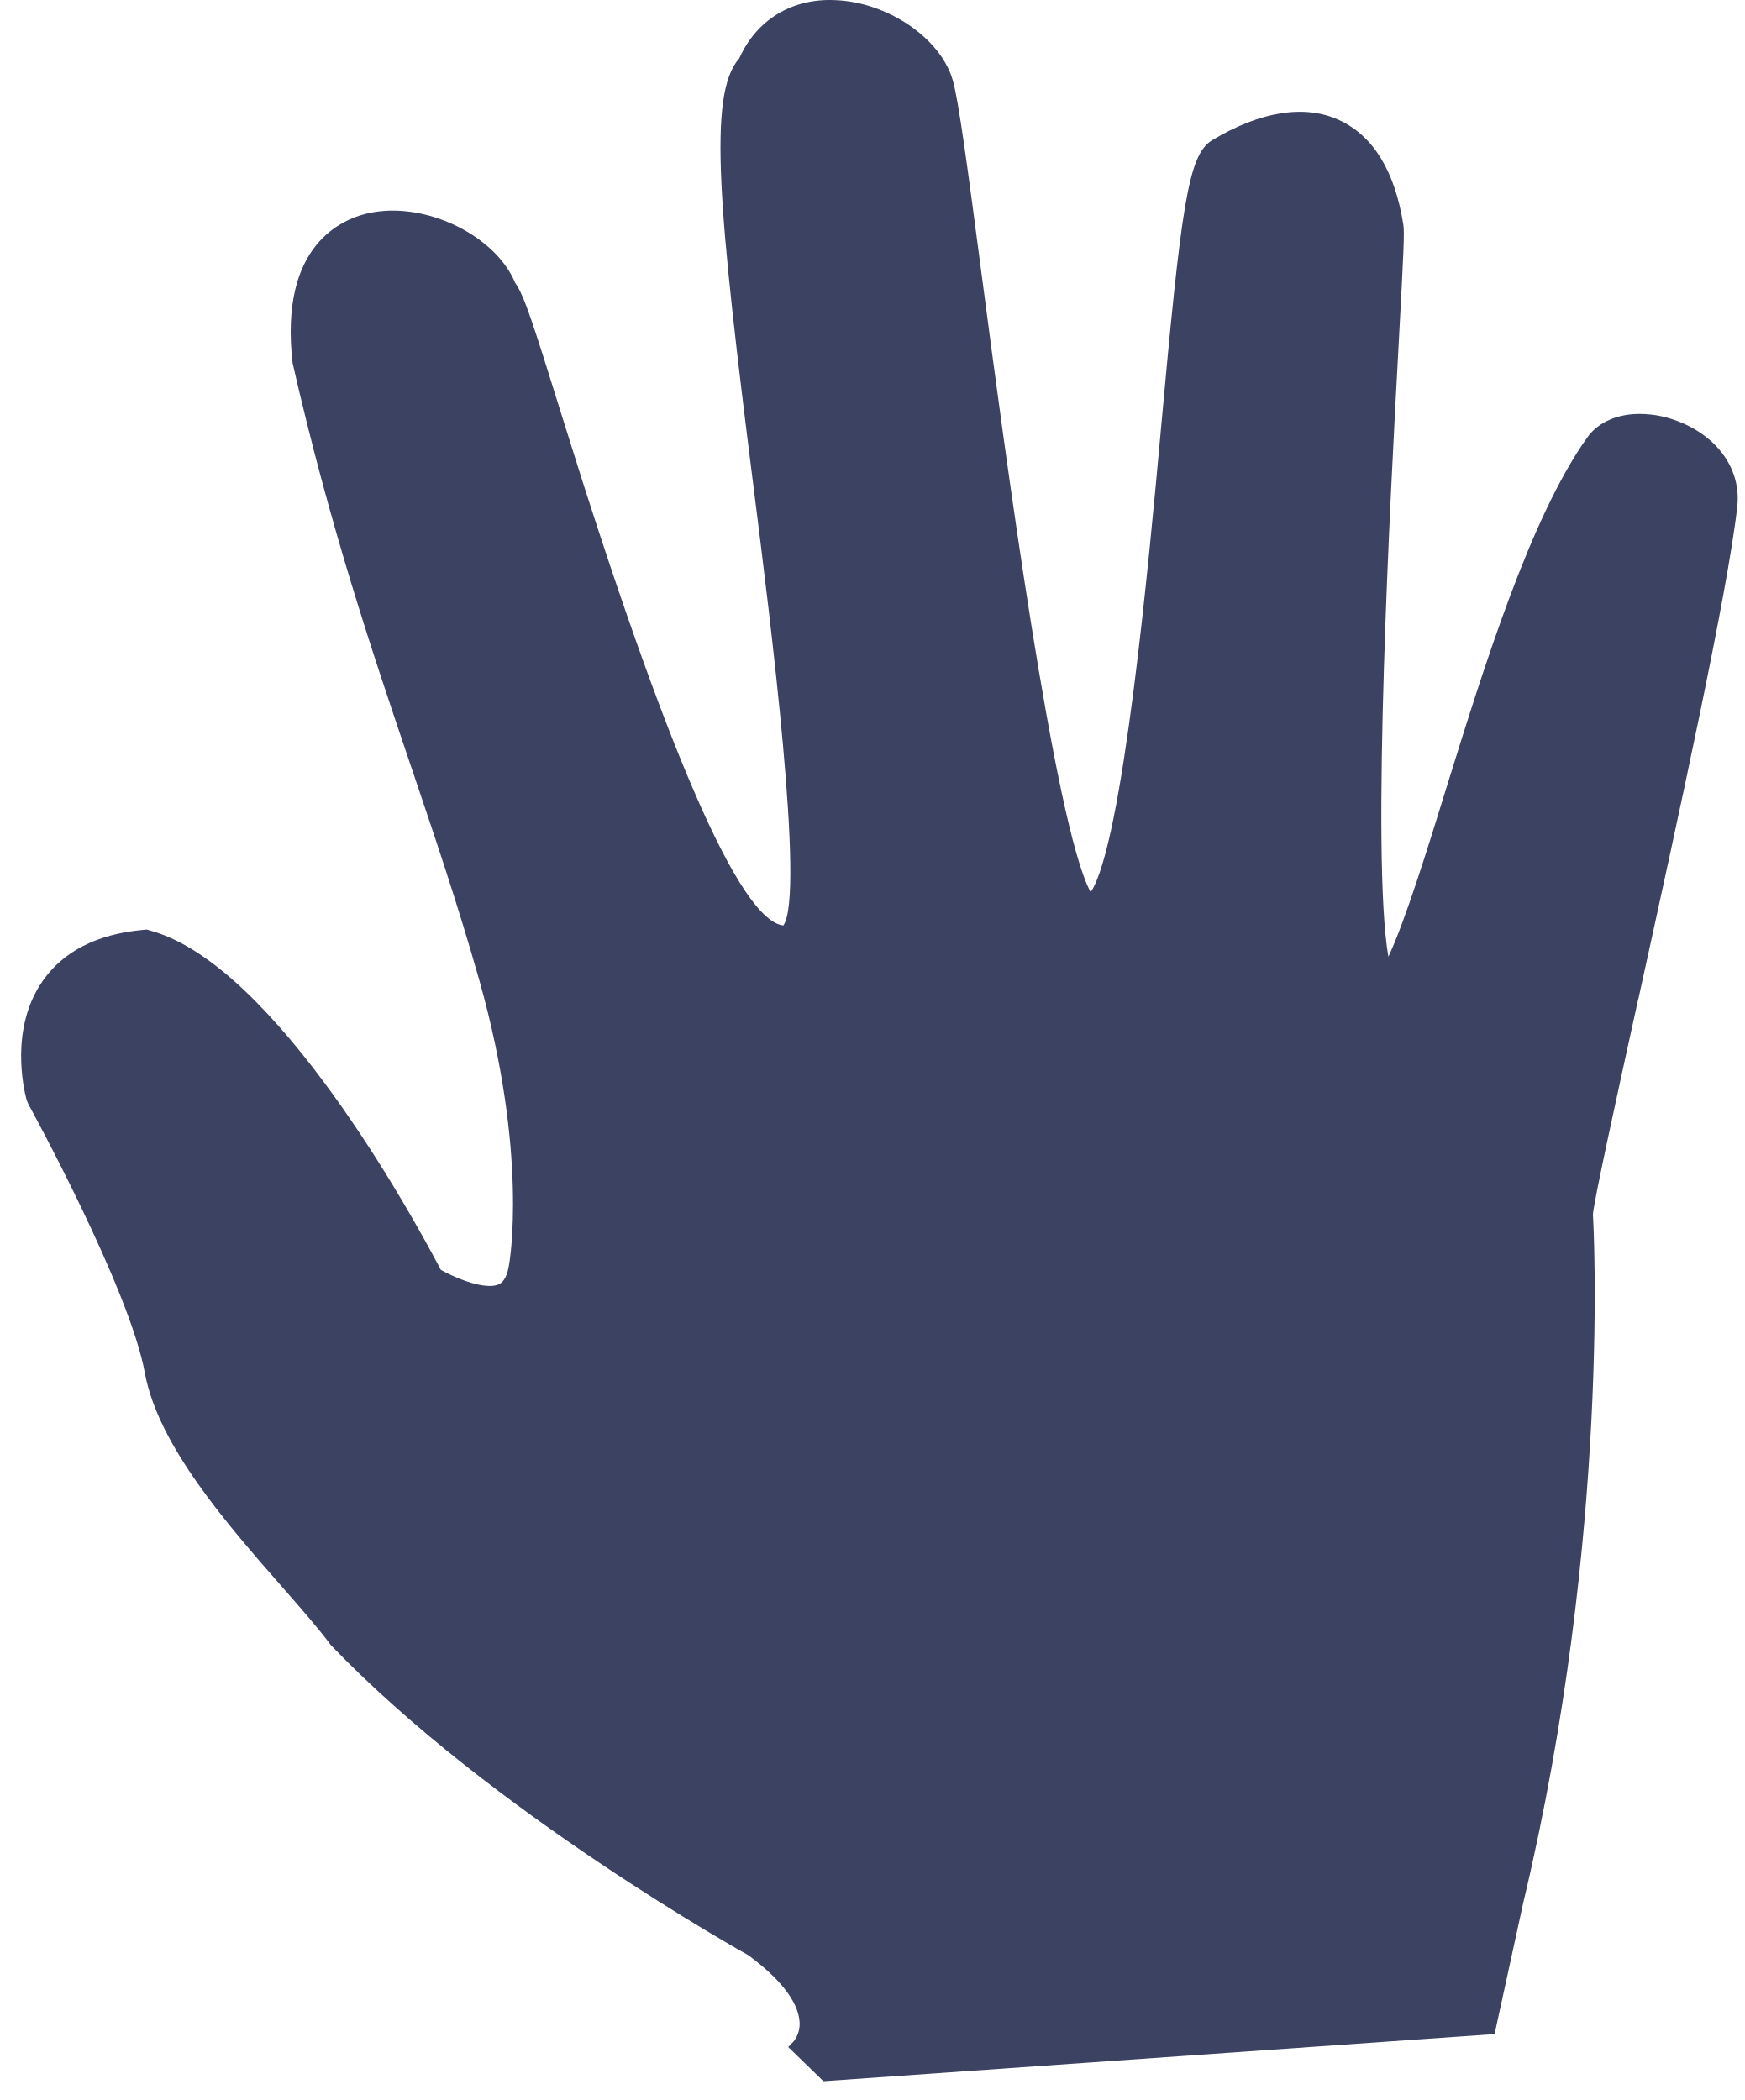
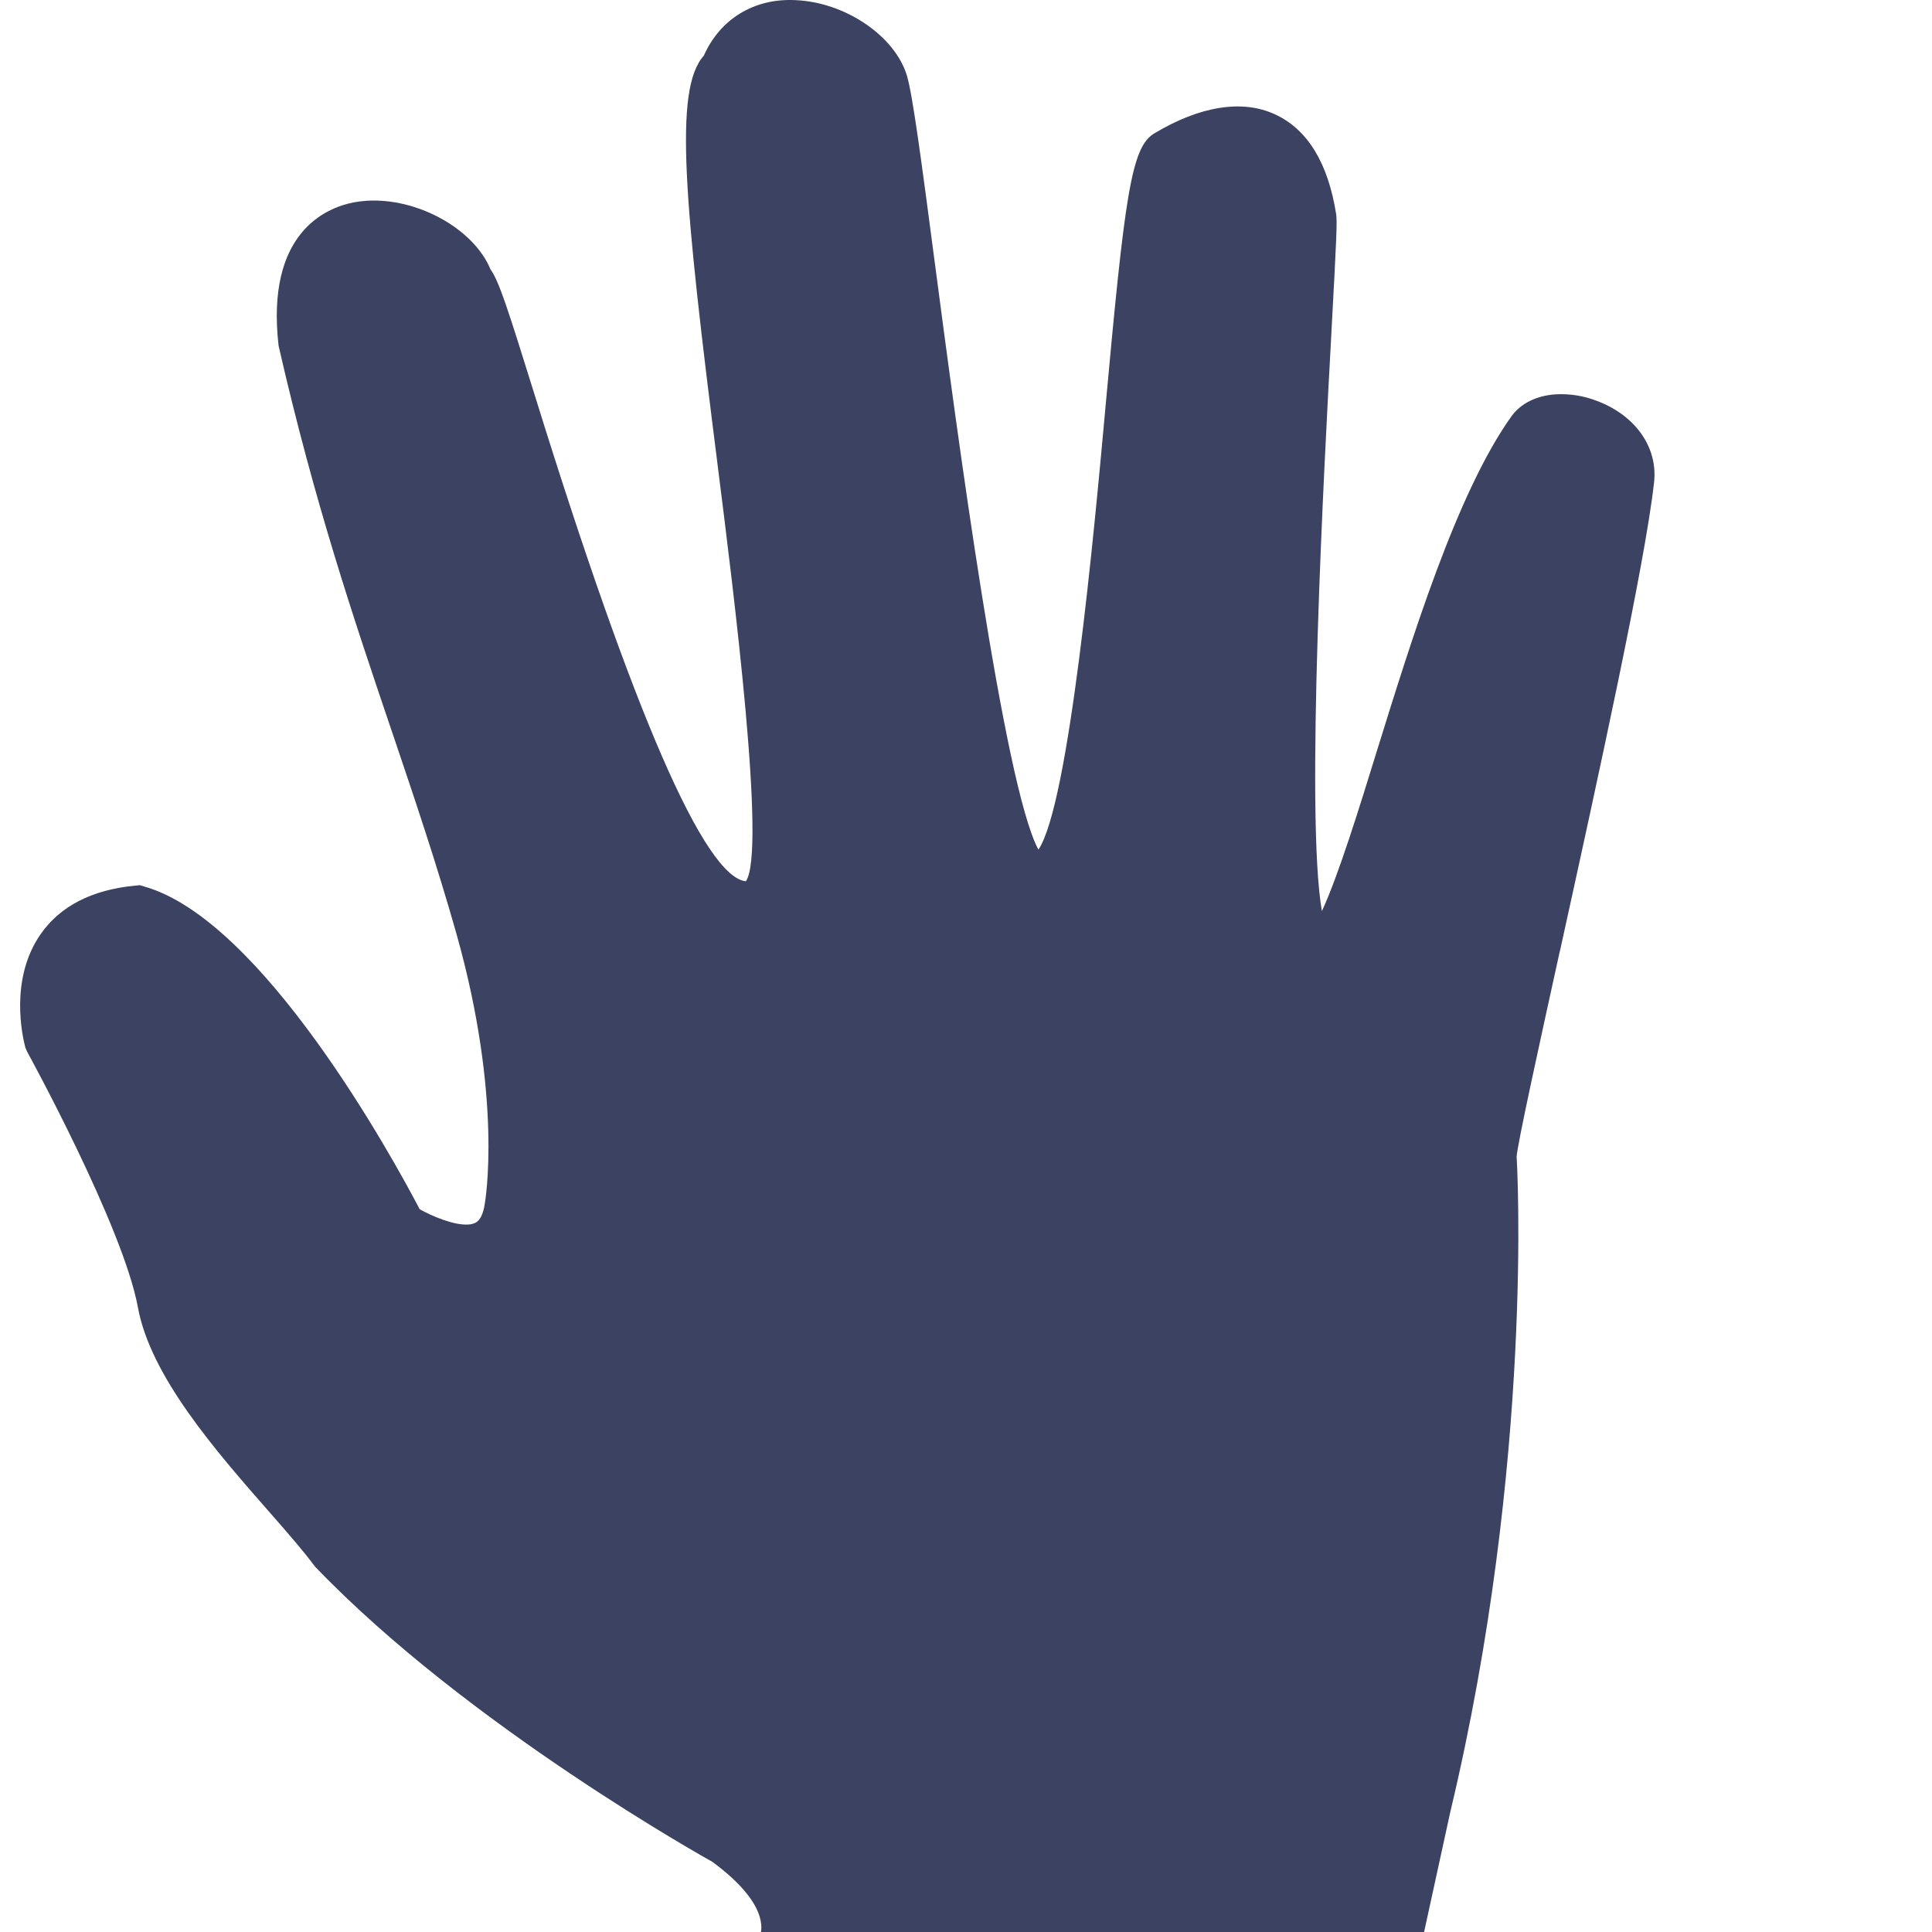
- <svg xmlns="http://www.w3.org/2000/svg" width="49" height="59">
+ <svg xmlns="http://www.w3.org/2000/svg" width="57" height="57">
  <path fill="#3B4262" d="M47.125 11.832a2.922 2.922 0 00-1.232-.198c-.57.04-1.029.271-1.302.65-1.604 2.248-2.919 6.493-3.979 9.905-.486 1.577-1.14 3.688-1.612 4.69-.493-2.807.064-13.09.28-17.05l.003-.064c.15-2.751.17-3.234.138-3.446-.238-1.509-.843-2.5-1.799-2.943-.966-.45-2.22-.25-3.572.563-.677.41-.865 1.816-1.446 8.19l-.002.028c-.32 3.502-1.058 11.566-1.965 12.91-1.023-1.88-2.431-12.555-3.039-17.176-.425-3.236-.673-5.094-.84-5.655-.35-1.176-1.83-2.176-3.295-2.232-1.22-.06-2.22.56-2.698 1.638-.894.995-.578 4.292.41 12.102.47 3.718 1.44 11.395.83 12.257-1.219-.133-3.31-4.942-6.215-14.299-.816-2.62-1.068-3.408-1.318-3.753-.494-1.202-2.172-2.129-3.676-2.024a3.183 3.183 0 00-.377.049c-.787.156-2.584.881-2.2 4.226 1.06 4.637 2.213 8.041 3.331 11.346l.023.066c.669 1.98 1.302 3.85 1.89 5.925 1.385 4.9.846 7.94.84 7.975-.046.312-.143.503-.288.57a.556.556 0 01-.195.045c-.44.03-1.098-.26-1.437-.45-.776-1.482-4.636-8.544-8.134-9.524l-.126-.037-.127.012c-1.283.121-2.226.606-2.803 1.441-.914 1.32-.535 3.002-.444 3.34l.052.12c.028.051 2.834 5.165 3.268 7.544.374 2.04 2.311 4.25 3.869 6.026l.064.073c.508.58.946 1.083 1.292 1.548 4.519 4.713 11.665 8.677 11.723 8.71.892.657 1.387 1.293 1.44 1.84a.798.798 0 01-.16.58l-.155.162.988.96 18.853-1.324.804-3.684c2.486-10.402 1.967-19.272 1.958-19.33.01-.327.706-3.483 1.266-6.033l.017-.065c1.117-5.08 2.505-11.4 2.772-13.803.116-1.028-.542-1.972-1.675-2.401z" />
</svg>
